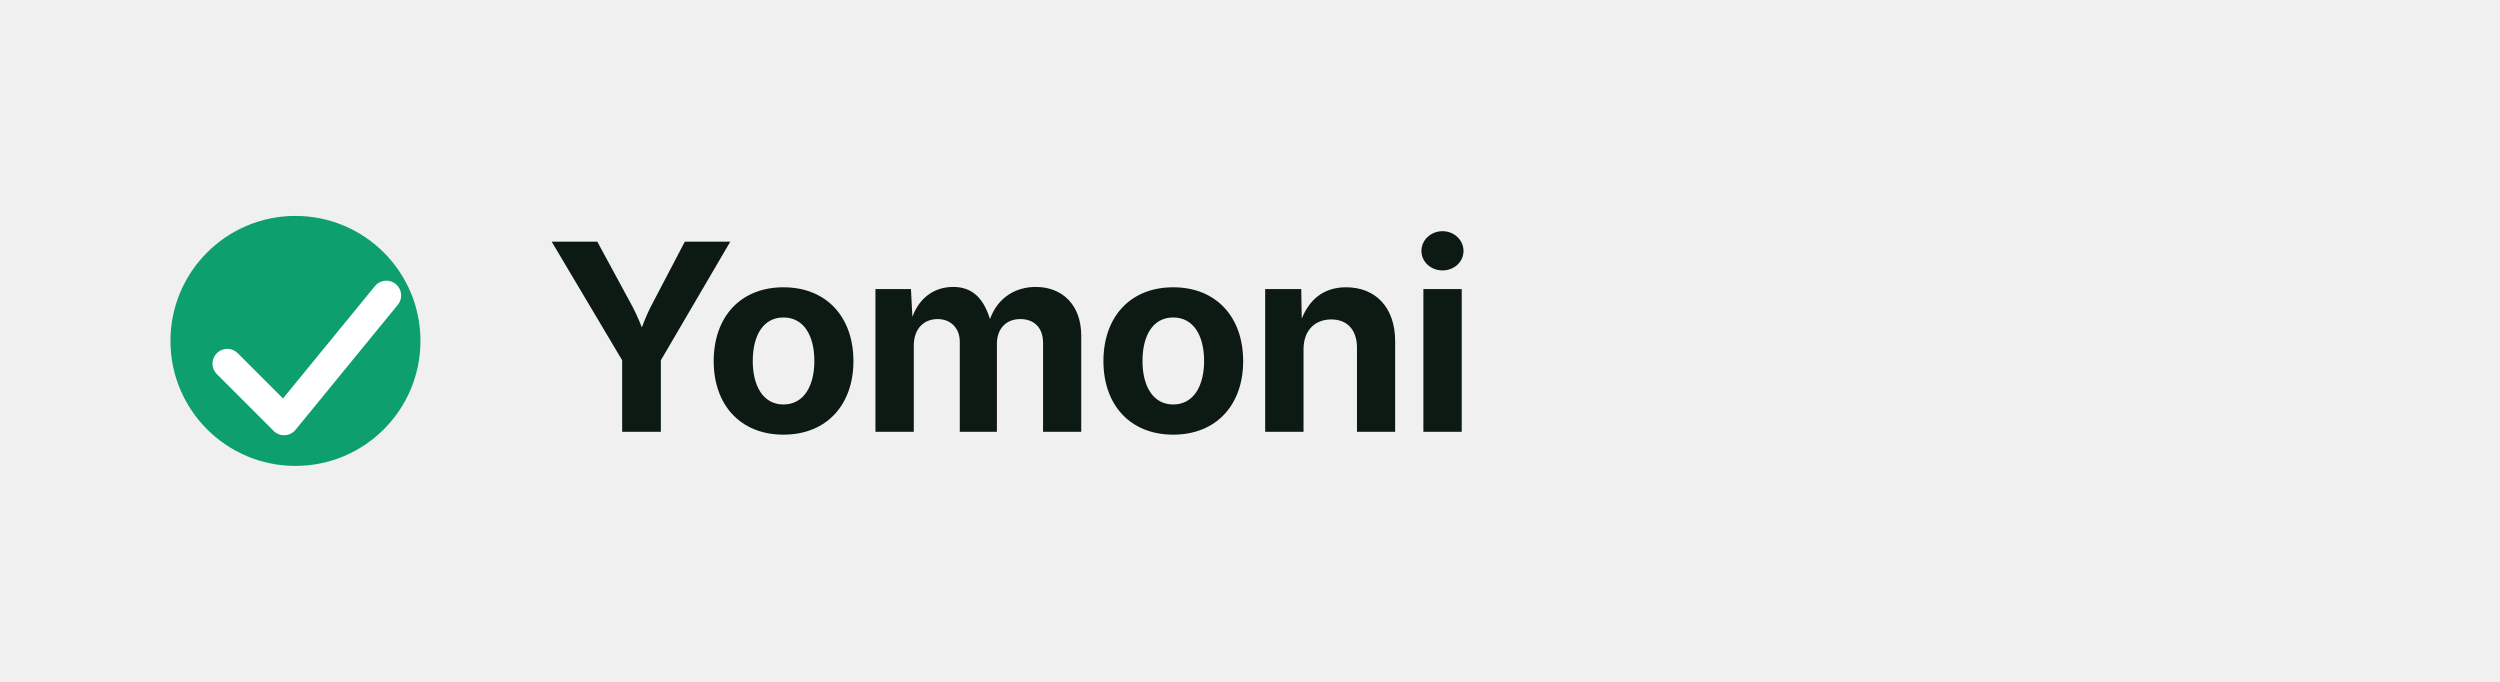
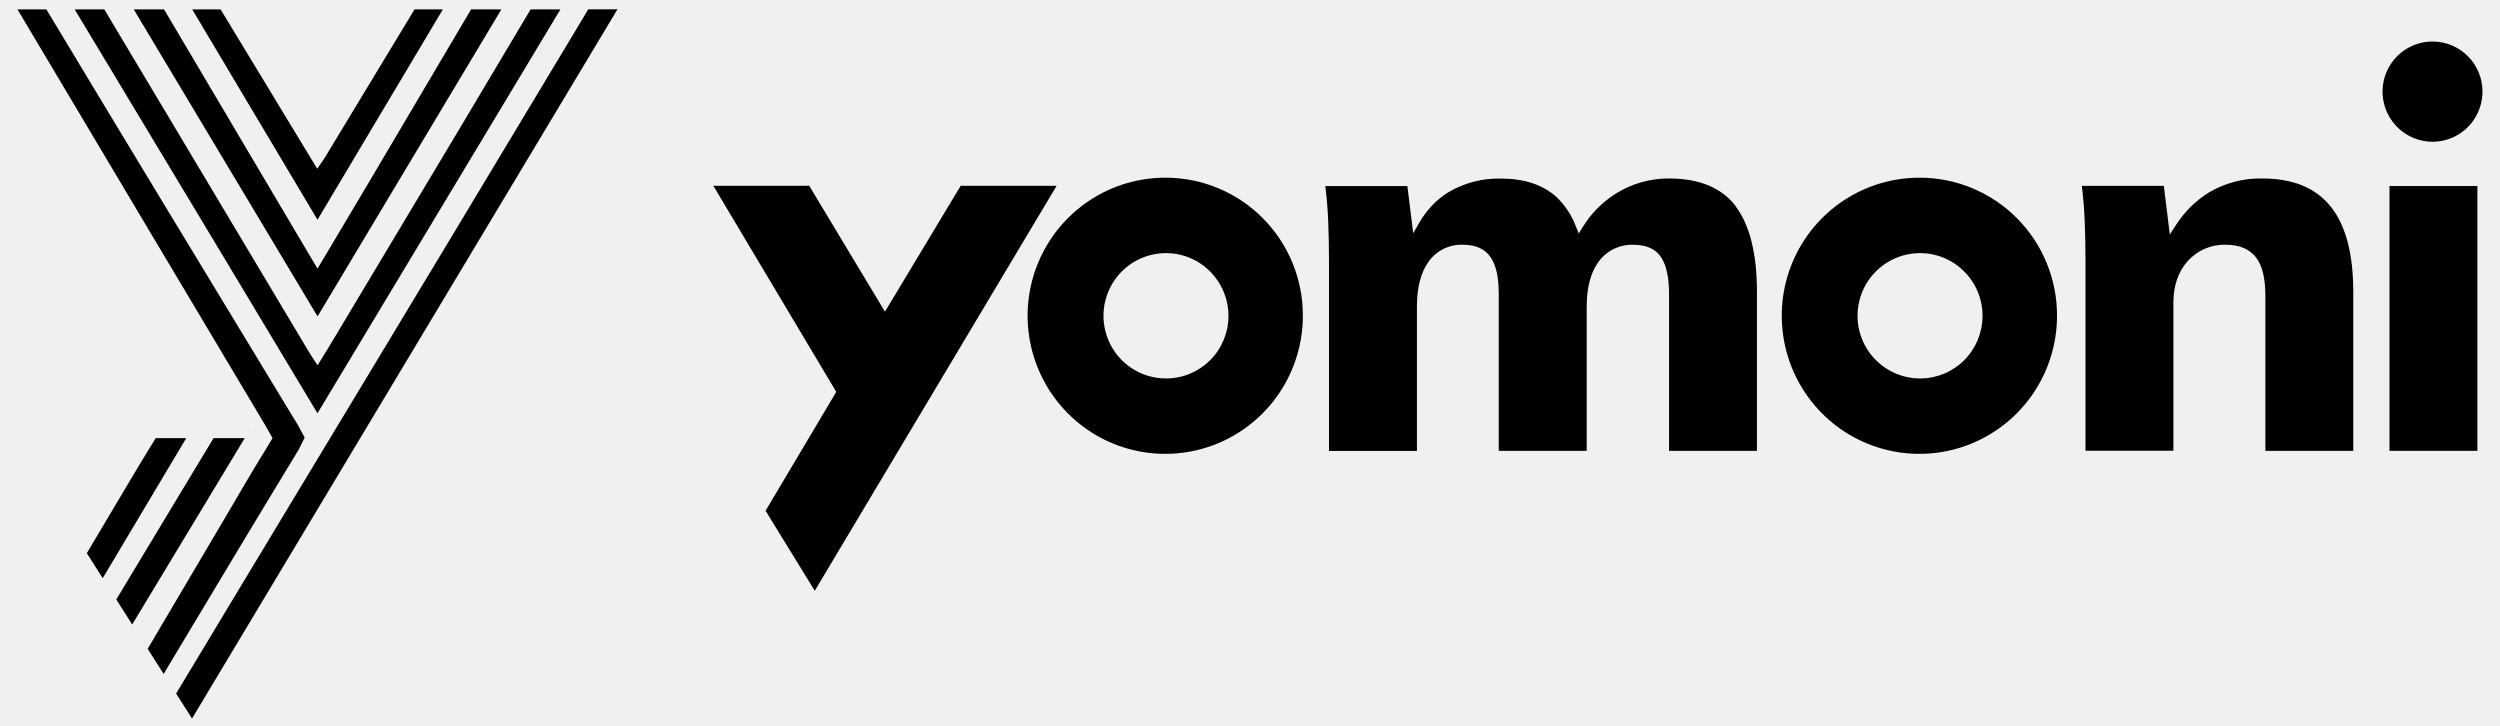
- <svg xmlns="http://www.w3.org/2000/svg" viewBox="0 0 220 60" width="220" height="60" role="img" aria-label="Yomoni">
-   <rect width="220" height="60" fill="none" />
-   <circle cx="26" cy="30" r="11" fill="#0E9F6E" />
-   <path d="M20 32 l5 5 9-11" fill="none" stroke="#fff" stroke-width="2.6" stroke-linecap="round" stroke-linejoin="round" />
-   <text x="48" y="38" font-family="Inter,Helvetica,Arial,sans-serif" font-size="23" font-weight="700" letter-spacing="-0.4" fill="#0D1A14">Yomoni</text>
+ <svg xmlns="http://www.w3.org/2000/svg" width="124" height="36" fill="none" viewBox="0 0 124 36" data-id="logo">
+   <path fill="currentColor" fill-rule="evenodd" d="m.867.466 1.046 1.756.012.02.003.005.007.012c3.751 6.302 7.503 12.605 11.26 18.898l.322.574-.322.537c-.467.746-.913 1.507-1.359 2.268q-.333.572-.67 1.14-.787 1.336-1.576 2.668-1.136 1.917-2.265 3.838l.792 1.245.677-1.13.002-.003v-.001c2.003-3.341 4.004-6.68 6.029-10.008l.287-.581-.313-.58-.708-1.168v-.001l-.002-.002C10.153 13.466 6.213 6.973 2.3.466zm8.657 35.172L8.736 34.4q.745-1.24 1.493-2.478.885-1.462 1.763-2.928l3.46-5.737.008-.012c4.58-7.59 9.158-15.178 13.718-22.781h1.447zm-4.429-6.96-.789-1.241a745 745 0 0 1 2.17-3.647l.479-.803q.215-.36.437-.717.167-.268.33-.538h1.514l-1.333 2.237-.014.023zm1.462 2.296-.789-1.24q1.354-2.255 2.716-4.508.89-1.473 1.779-2.949l.33-.545h1.545l-.985 1.63-.003.006-.001.002-.003.005zM3.705.466c4 6.645 8.002 13.3 12.042 20.033l-.004.007h.009l-.005-.007c2.794-4.639 5.564-9.247 8.327-13.842l.004-.008.008-.013.005-.008.004-.006.006-.01L27.797.467h-1.48a2836 2836 0 0 1-6.98 11.69l-2.683 4.482c-.247.421-.5.83-.776 1.274l-.126.205q-.089-.136-.16-.24a7 7 0 0 1-.208-.32L9.105 7.047l-.002-.004-.005-.01L5.174.467zm2.93 0L9.097 4.58l.002.003 6.652 11.11c2.011-3.357 4.004-6.686 5.99-10.006l.003-.003.013-.022.002-.003.002-.003v-.002l.01-.015.01-.018L24.868.466h-1.503l-.424.717-.005.008-.001.003q-2.276 3.856-4.56 7.716c-.544.917-1.088 1.83-1.649 2.773l-.004.006v.002l-.002.002v.002l-.968 1.625v.009l-.565-.95-.001-.002-.003-.005c-.31-.521-.604-1.013-.893-1.508l-2.705-4.57v-.001h-.001V6.29Q9.857 3.38 8.136.466zm2.899 0 1.825 3.064.005.009.002.002.003.005.003.006v.002l4.376 7.346-.005.007h.009l-.004-.007 2.745-4.607.002-.004.002-.004.035-.057L21.965.466H20.56q-2.206 3.64-4.407 7.283a6 6 0 0 1-.264.397q-.074.104-.154.222l-.113-.182-.001-.002a3730 3730 0 0 1-4.68-7.719zm2.834 20.884-.02.034v-.042z" clip-rule="evenodd" />
+   <path fill="currentColor" d="M86.09 10.223c-.694-.91-1.805-1.37-3.298-1.37a4.9 4.9 0 0 0-2.674.767 5.1 5.1 0 0 0-1.596 1.613l-.215.348-.153-.374a3.9 3.9 0 0 0-.975-1.456c-.672-.594-1.589-.894-2.728-.894a4.9 4.9 0 0 0-2.626.686 4.24 4.24 0 0 0-1.42 1.491l-.31.533-.29-2.337h-4.07c.072.566.12 1.146.143 1.726.026.653.04 1.31.04 1.96v9.45h4.361v-7.162c0-.947.196-1.696.58-2.23a2 2 0 0 1 1.714-.834c.635 0 1.097.215 1.375.64.277.425.39 1.007.39 1.837v7.745H78.7v-7.158c0-.947.2-1.7.597-2.233a2.04 2.04 0 0 1 1.72-.83c.657 0 1.125.216 1.39.642.263.427.378 1.005.378 1.834v7.745h4.36v-7.877c0-1.9-.358-3.334-1.065-4.262" />
+   <path fill="currentColor" d="M110.411 12.14c.663 0 1.161.211 1.484.625.324.415.468 1.046.468 1.934v7.664h4.359v-7.878c0-3.79-1.476-5.633-4.514-5.633a5 5 0 0 0-2.651.696 5.2 5.2 0 0 0-1.624 1.606l-.31.476-.297-2.41h-4.068c.073.576.12 1.157.142 1.727.027.657.04 1.317.04 1.958v9.45h4.36V15.02c0-.852.241-1.553.717-2.077a2.43 2.43 0 0 1 1.894-.803" />
+   <path fill="currentColor" d="M122.879 9.227h-4.36v13.135h4.36z" />
+   <path fill="currentColor" d="M120.671 2.059a2.483 2.483 0 0 0-2.45 2.96 2.49 2.49 0 0 0 1.942 1.962 2.47 2.47 0 0 0 2.549-1.054c.273-.41.419-.89.419-1.383a2.48 2.48 0 0 0-2.46-2.485" />
+   <path fill="currentColor" d="M95.257 8.814a6.8 6.8 0 0 0-3.808 1.127 6.84 6.84 0 0 0-2.539 3.062 6.87 6.87 0 0 0 1.445 7.483 6.81 6.81 0 0 0 7.447 1.509 6.83 6.83 0 0 0 3.072-2.523 6.86 6.86 0 0 0 1.154-3.811 6.84 6.84 0 0 0-1.976-4.827 6.8 6.8 0 0 0-4.795-2.02m0 9.958a3.106 3.106 0 0 1-3.065-3.701 3.098 3.098 0 0 1 4.222-2.283 3.11 3.11 0 0 1 1.92 2.873c.001.821-.32 1.61-.898 2.194a3.1 3.1 0 0 1-2.18.917" />
+   <path fill="currentColor" d="M57.85 8.814a6.8 6.8 0 0 0-3.807 1.127 6.85 6.85 0 0 0-2.539 3.062 6.87 6.87 0 0 0 1.445 7.483 6.81 6.81 0 0 0 7.447 1.509 6.83 6.83 0 0 0 3.072-2.523 6.87 6.87 0 0 0 1.154-3.811 6.84 6.84 0 0 0-1.975-4.828 6.8 6.8 0 0 0-4.796-2.02m0 9.958a3.09 3.09 0 0 1-2.877-1.905 3.12 3.12 0 0 1 .658-3.395 3.1 3.1 0 0 1 3.379-.684 3.12 3.12 0 0 1 1.92 2.873 3.1 3.1 0 0 1-.898 2.195 3.08 3.08 0 0 1-2.181.916" />
+   <path fill="currentColor" d="m52.408 9.216-4.757-.002-3.757 6.244-.043-.07-3.714-6.174-4.755.002 6.097 10.222-.016.025-3.491 5.871 2.44 3.968z" />
</svg>
